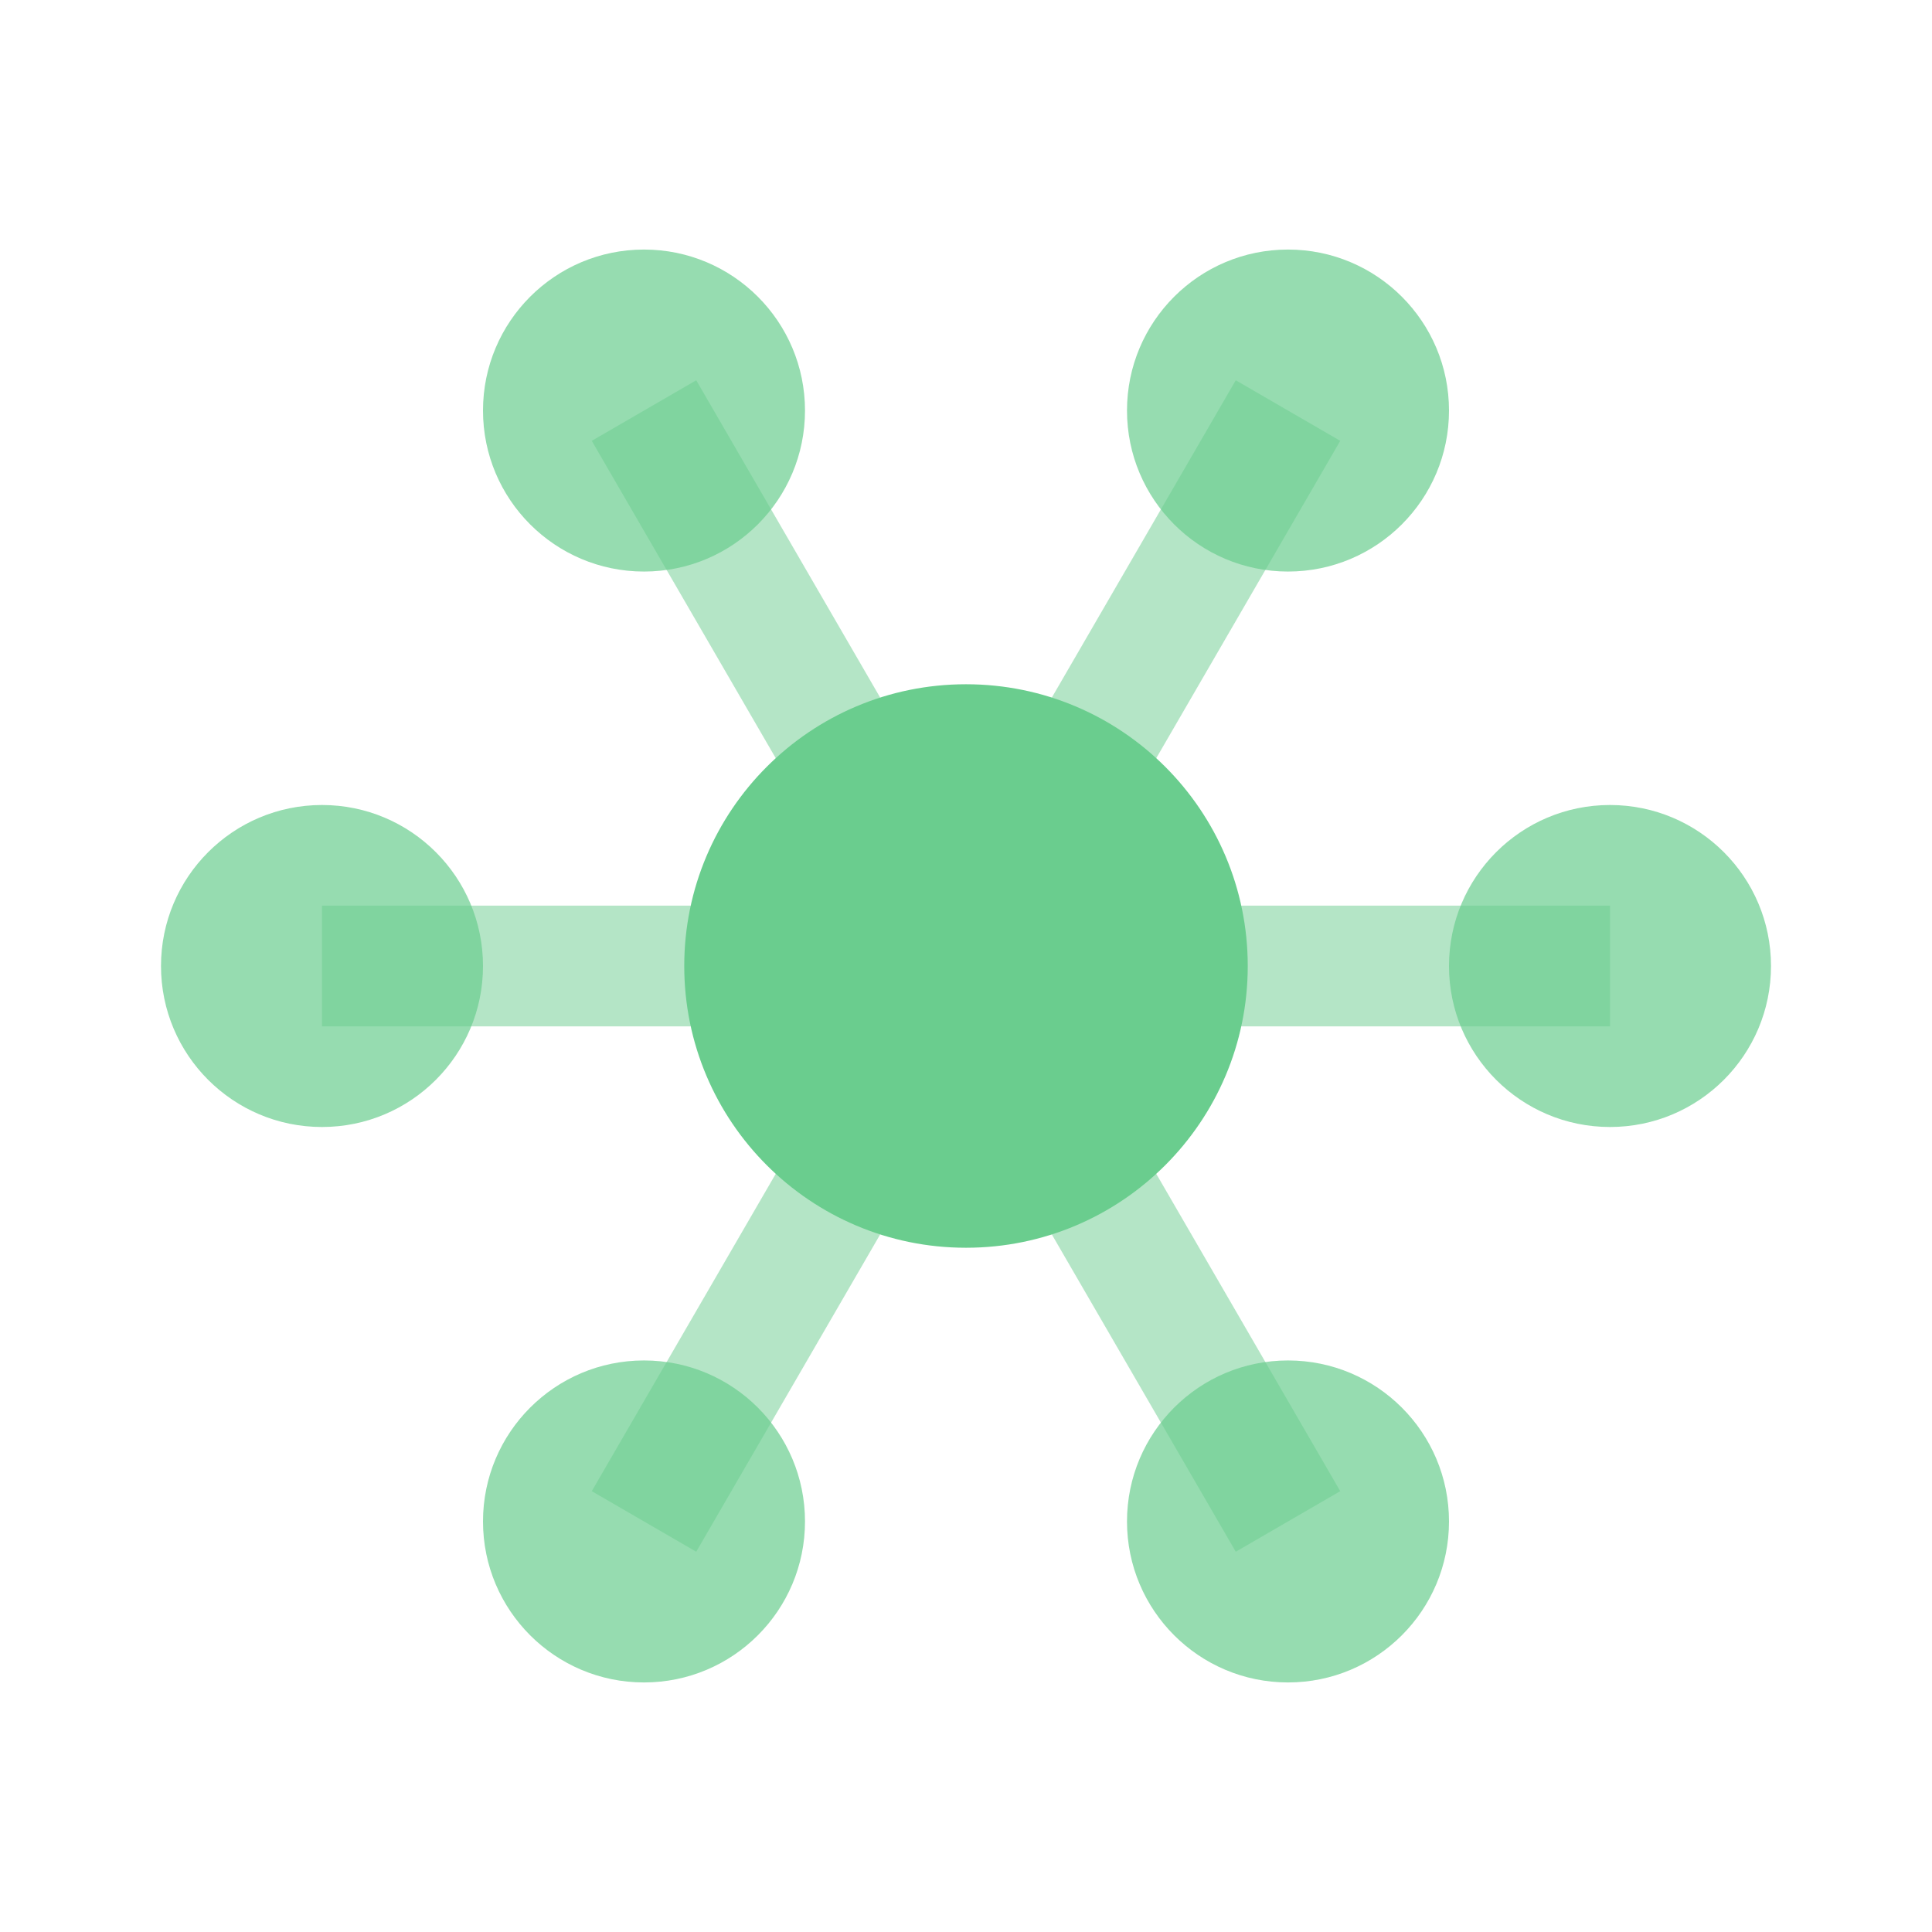
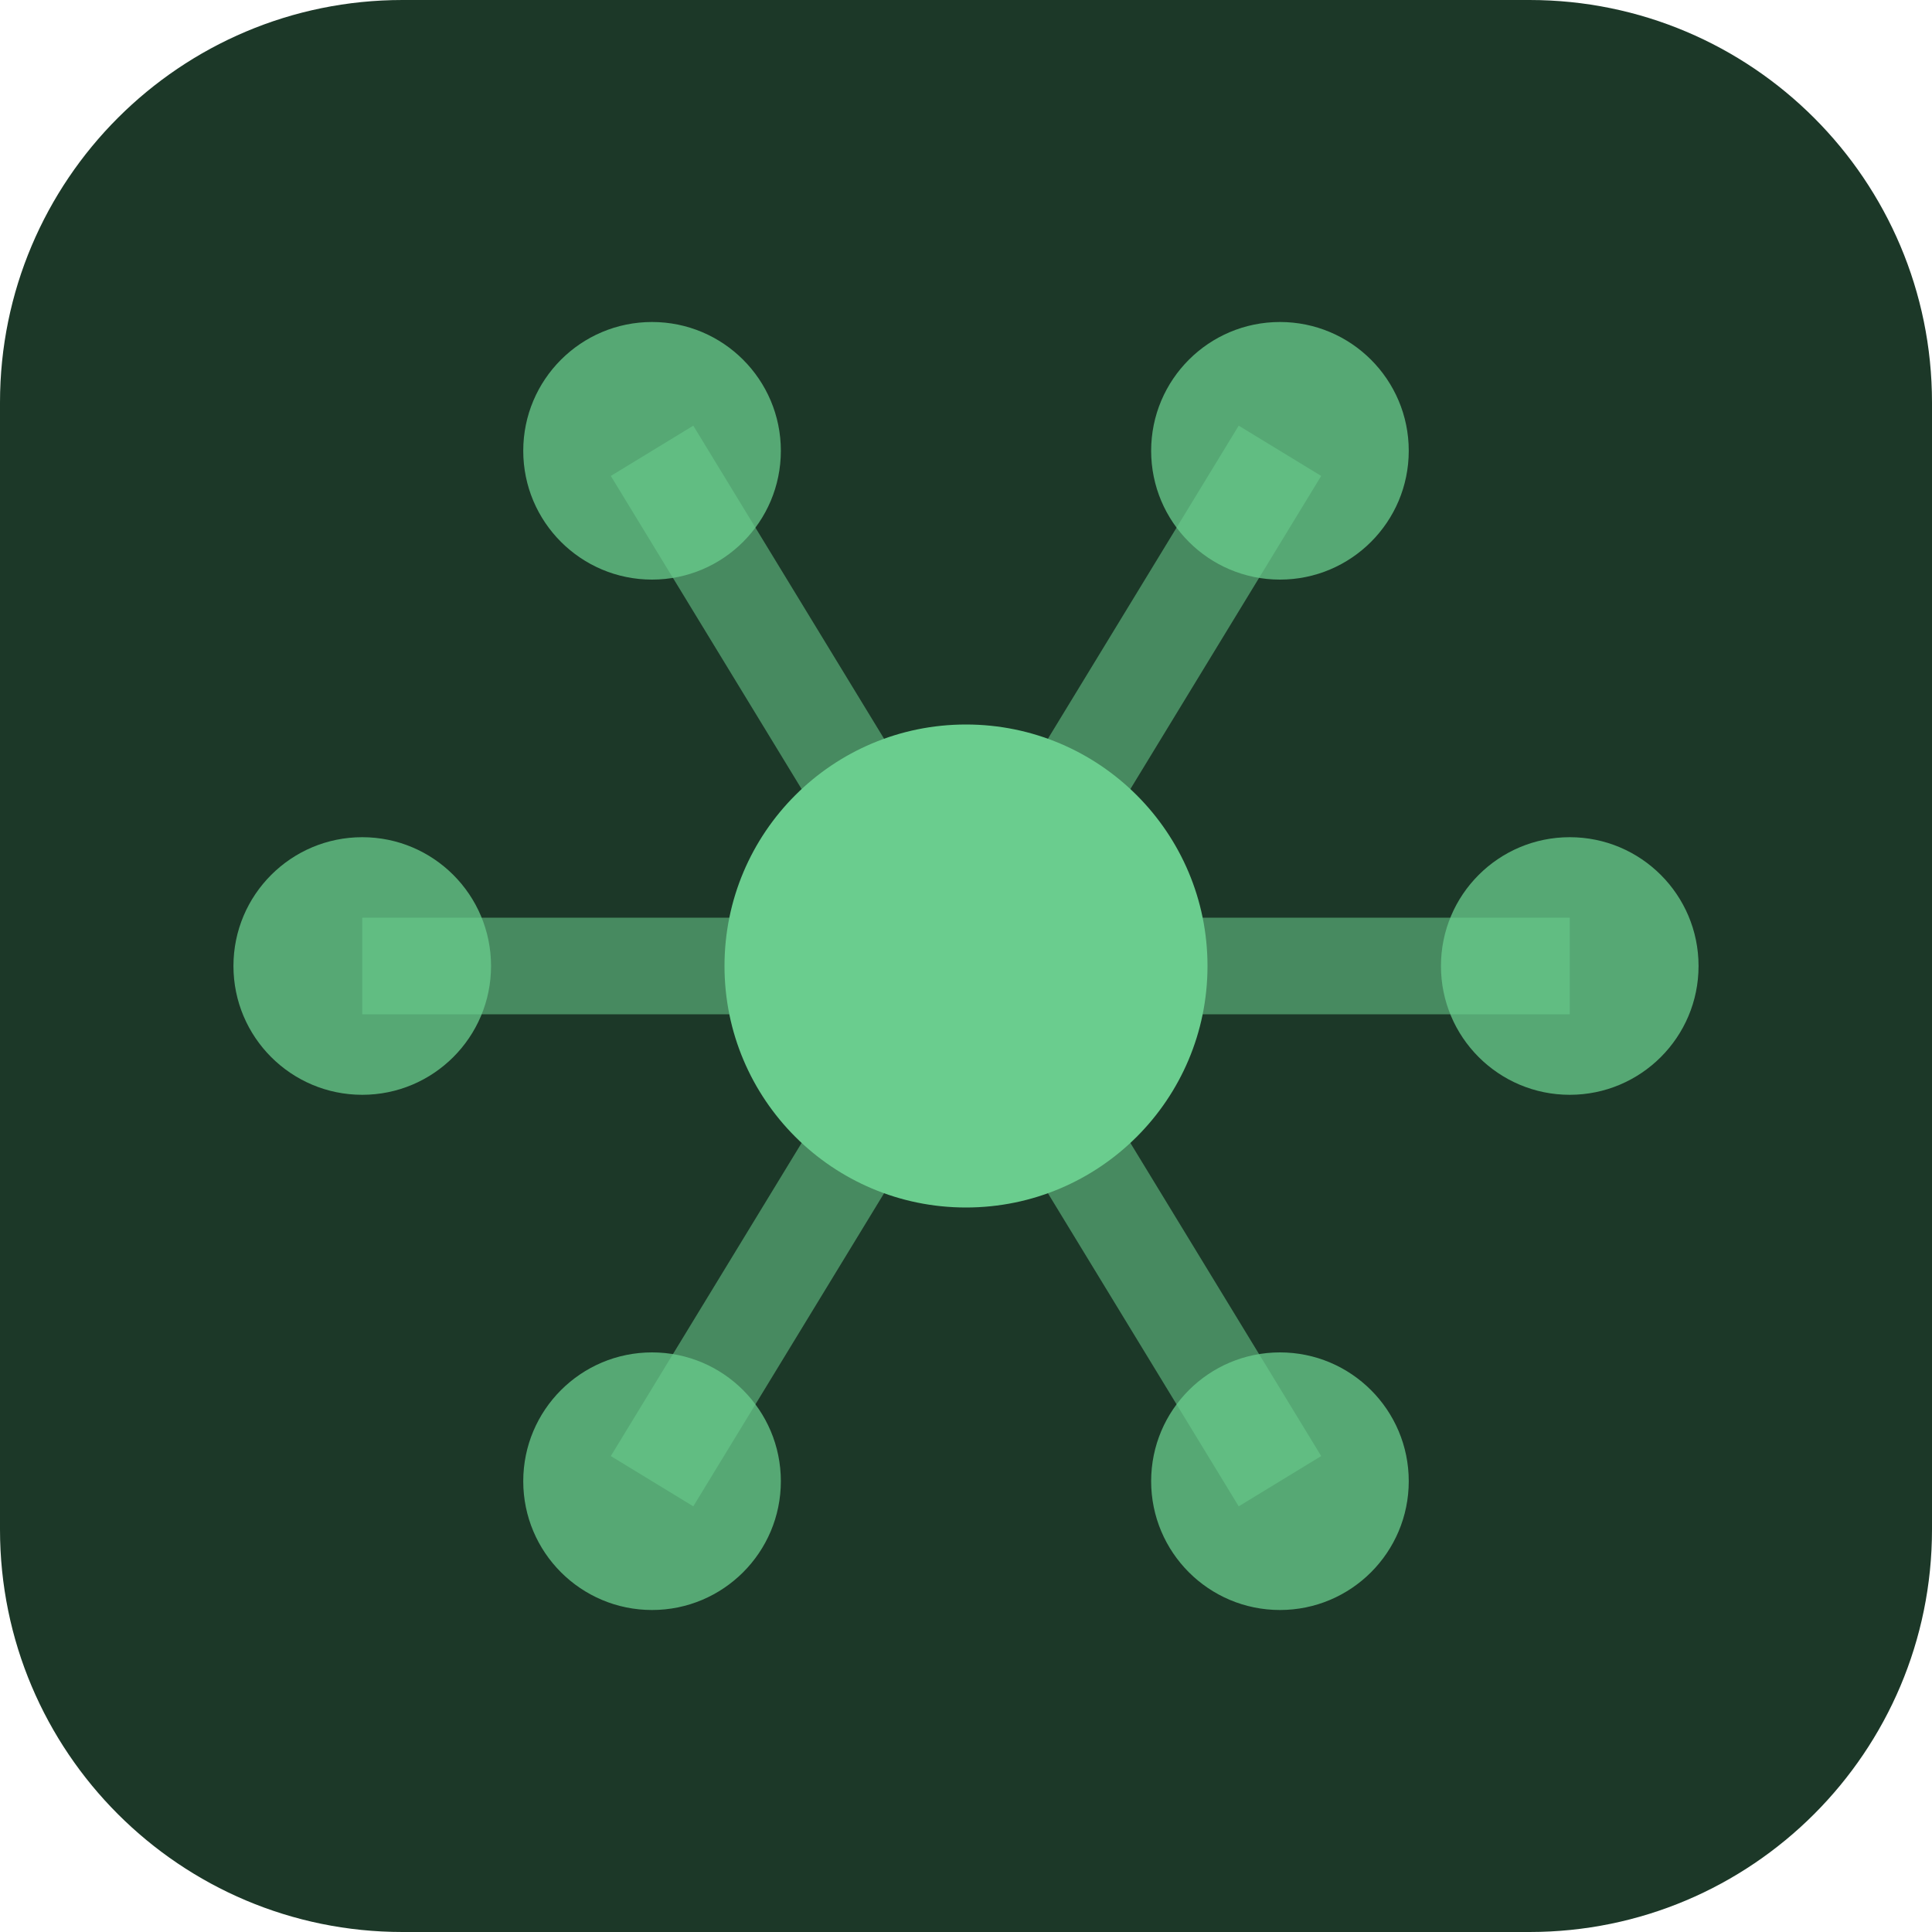
- <svg xmlns="http://www.w3.org/2000/svg" viewBox="0 0 24 24" fill="none">
-   <line x1="12" y1="12" x2="20" y2="12" stroke="#6ACD8E" stroke-width="1.5" stroke-opacity="0.5" />
-   <line x1="12" y1="12" x2="16" y2="5.1" stroke="#6ACD8E" stroke-width="1.5" stroke-opacity="0.5" />
-   <line x1="12" y1="12" x2="8" y2="5.1" stroke="#6ACD8E" stroke-width="1.5" stroke-opacity="0.5" />
-   <line x1="12" y1="12" x2="4" y2="12" stroke="#6ACD8E" stroke-width="1.5" stroke-opacity="0.5" />
-   <line x1="12" y1="12" x2="8" y2="18.9" stroke="#6ACD8E" stroke-width="1.5" stroke-opacity="0.5" />
-   <line x1="12" y1="12" x2="16" y2="18.9" stroke="#6ACD8E" stroke-width="1.5" stroke-opacity="0.5" />
-   <circle cx="20" cy="12" r="2" fill="#6ACD8E" opacity="0.7" />
-   <circle cx="16" cy="5.1" r="2" fill="#6ACD8E" opacity="0.7" />
-   <circle cx="8" cy="5.1" r="2" fill="#6ACD8E" opacity="0.7" />
-   <circle cx="4" cy="12" r="2" fill="#6ACD8E" opacity="0.7" />
-   <circle cx="8" cy="18.9" r="2" fill="#6ACD8E" opacity="0.7" />
-   <circle cx="16" cy="18.9" r="2" fill="#6ACD8E" opacity="0.7" />
-   <circle cx="12" cy="12" r="3.5" fill="#6ACD8E" />
+ <svg xmlns="http://www.w3.org/2000/svg" viewBox="0 0 24 24">
+   <rect width="24" height="24" rx="5" fill="#1C3828" />
+   <line x1="12" y1="12" x2="19.5" y2="12" stroke="#6ACD8E" stroke-width="1.2" opacity="0.55" />
+   <line x1="12" y1="12" x2="15.9" y2="5.6" stroke="#6ACD8E" stroke-width="1.2" opacity="0.55" />
+   <line x1="12" y1="12" x2="8.1" y2="5.6" stroke="#6ACD8E" stroke-width="1.2" opacity="0.55" />
+   <line x1="12" y1="12" x2="4.5" y2="12" stroke="#6ACD8E" stroke-width="1.2" opacity="0.55" />
+   <line x1="12" y1="12" x2="8.1" y2="18.4" stroke="#6ACD8E" stroke-width="1.2" opacity="0.55" />
+   <line x1="12" y1="12" x2="15.9" y2="18.4" stroke="#6ACD8E" stroke-width="1.2" opacity="0.55" />
+   <circle cx="19.5" cy="12" r="1.6" fill="#6ACD8E" opacity="0.75" />
+   <circle cx="15.9" cy="5.6" r="1.6" fill="#6ACD8E" opacity="0.75" />
+   <circle cx="8.1" cy="5.6" r="1.6" fill="#6ACD8E" opacity="0.75" />
+   <circle cx="4.5" cy="12" r="1.6" fill="#6ACD8E" opacity="0.75" />
+   <circle cx="8.1" cy="18.4" r="1.6" fill="#6ACD8E" opacity="0.75" />
+   <circle cx="15.9" cy="18.4" r="1.6" fill="#6ACD8E" opacity="0.75" />
+   <circle cx="12" cy="12" r="3" fill="#6ACD8E" />
</svg>
